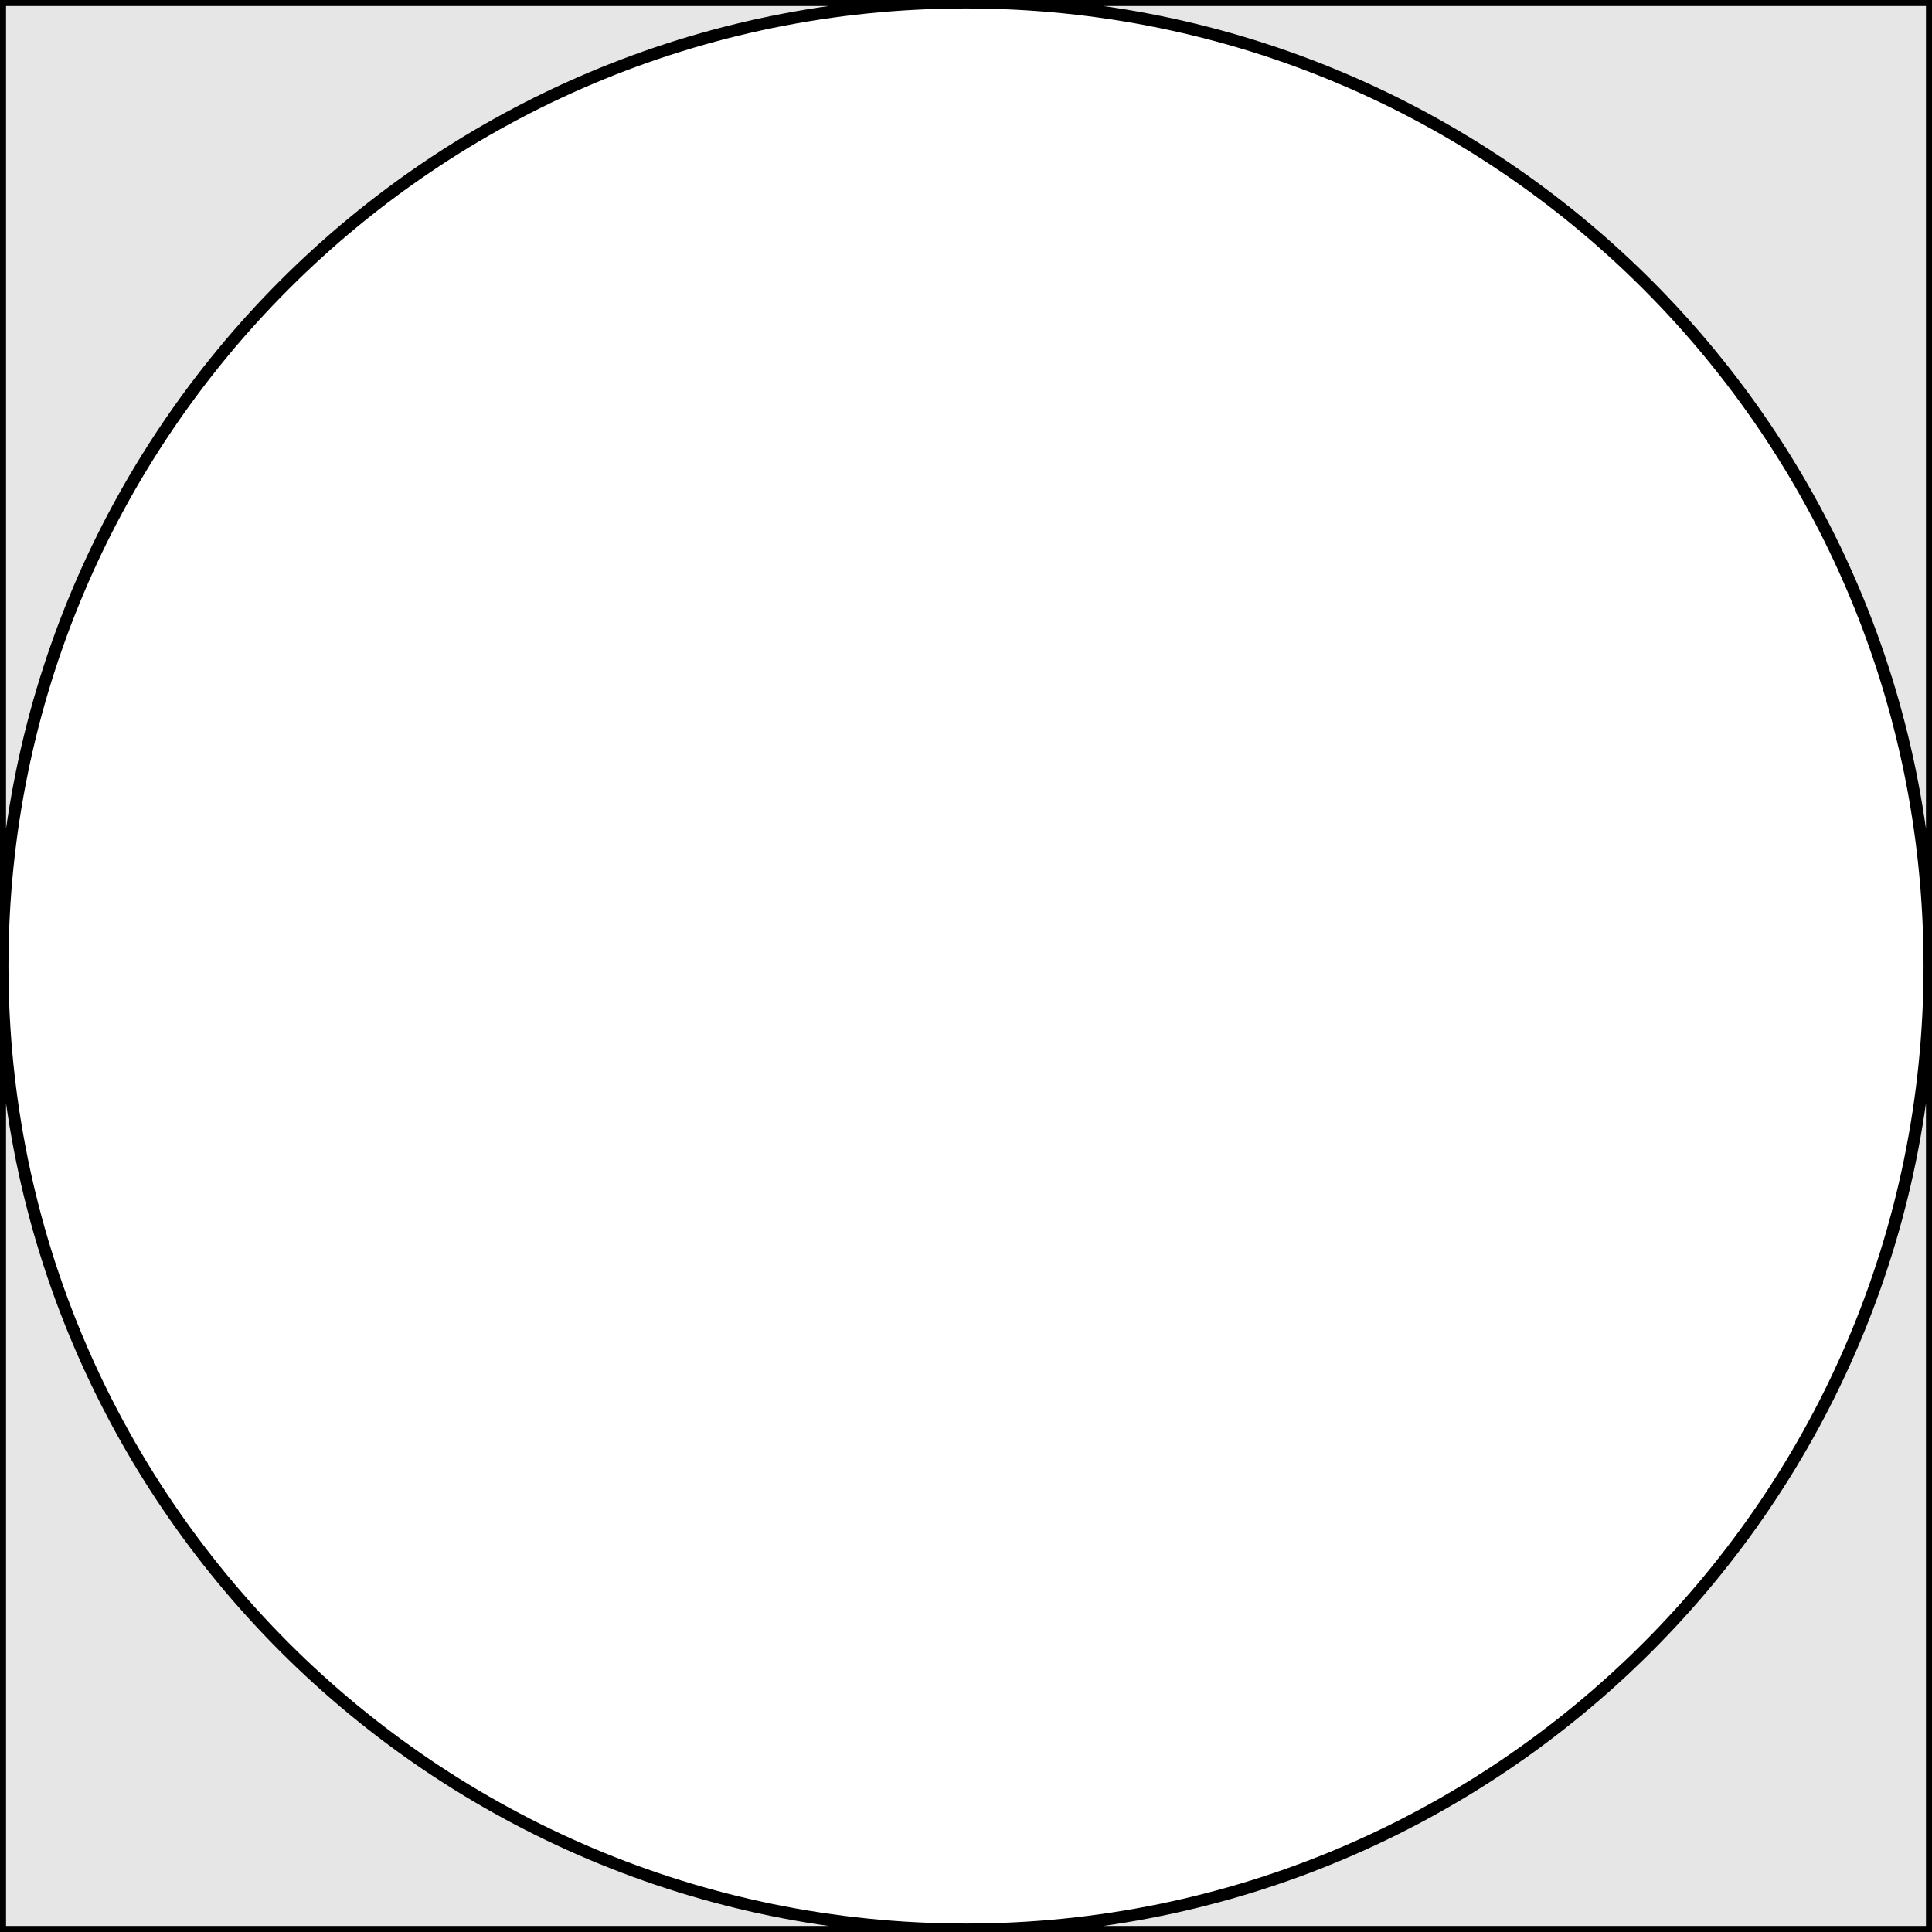
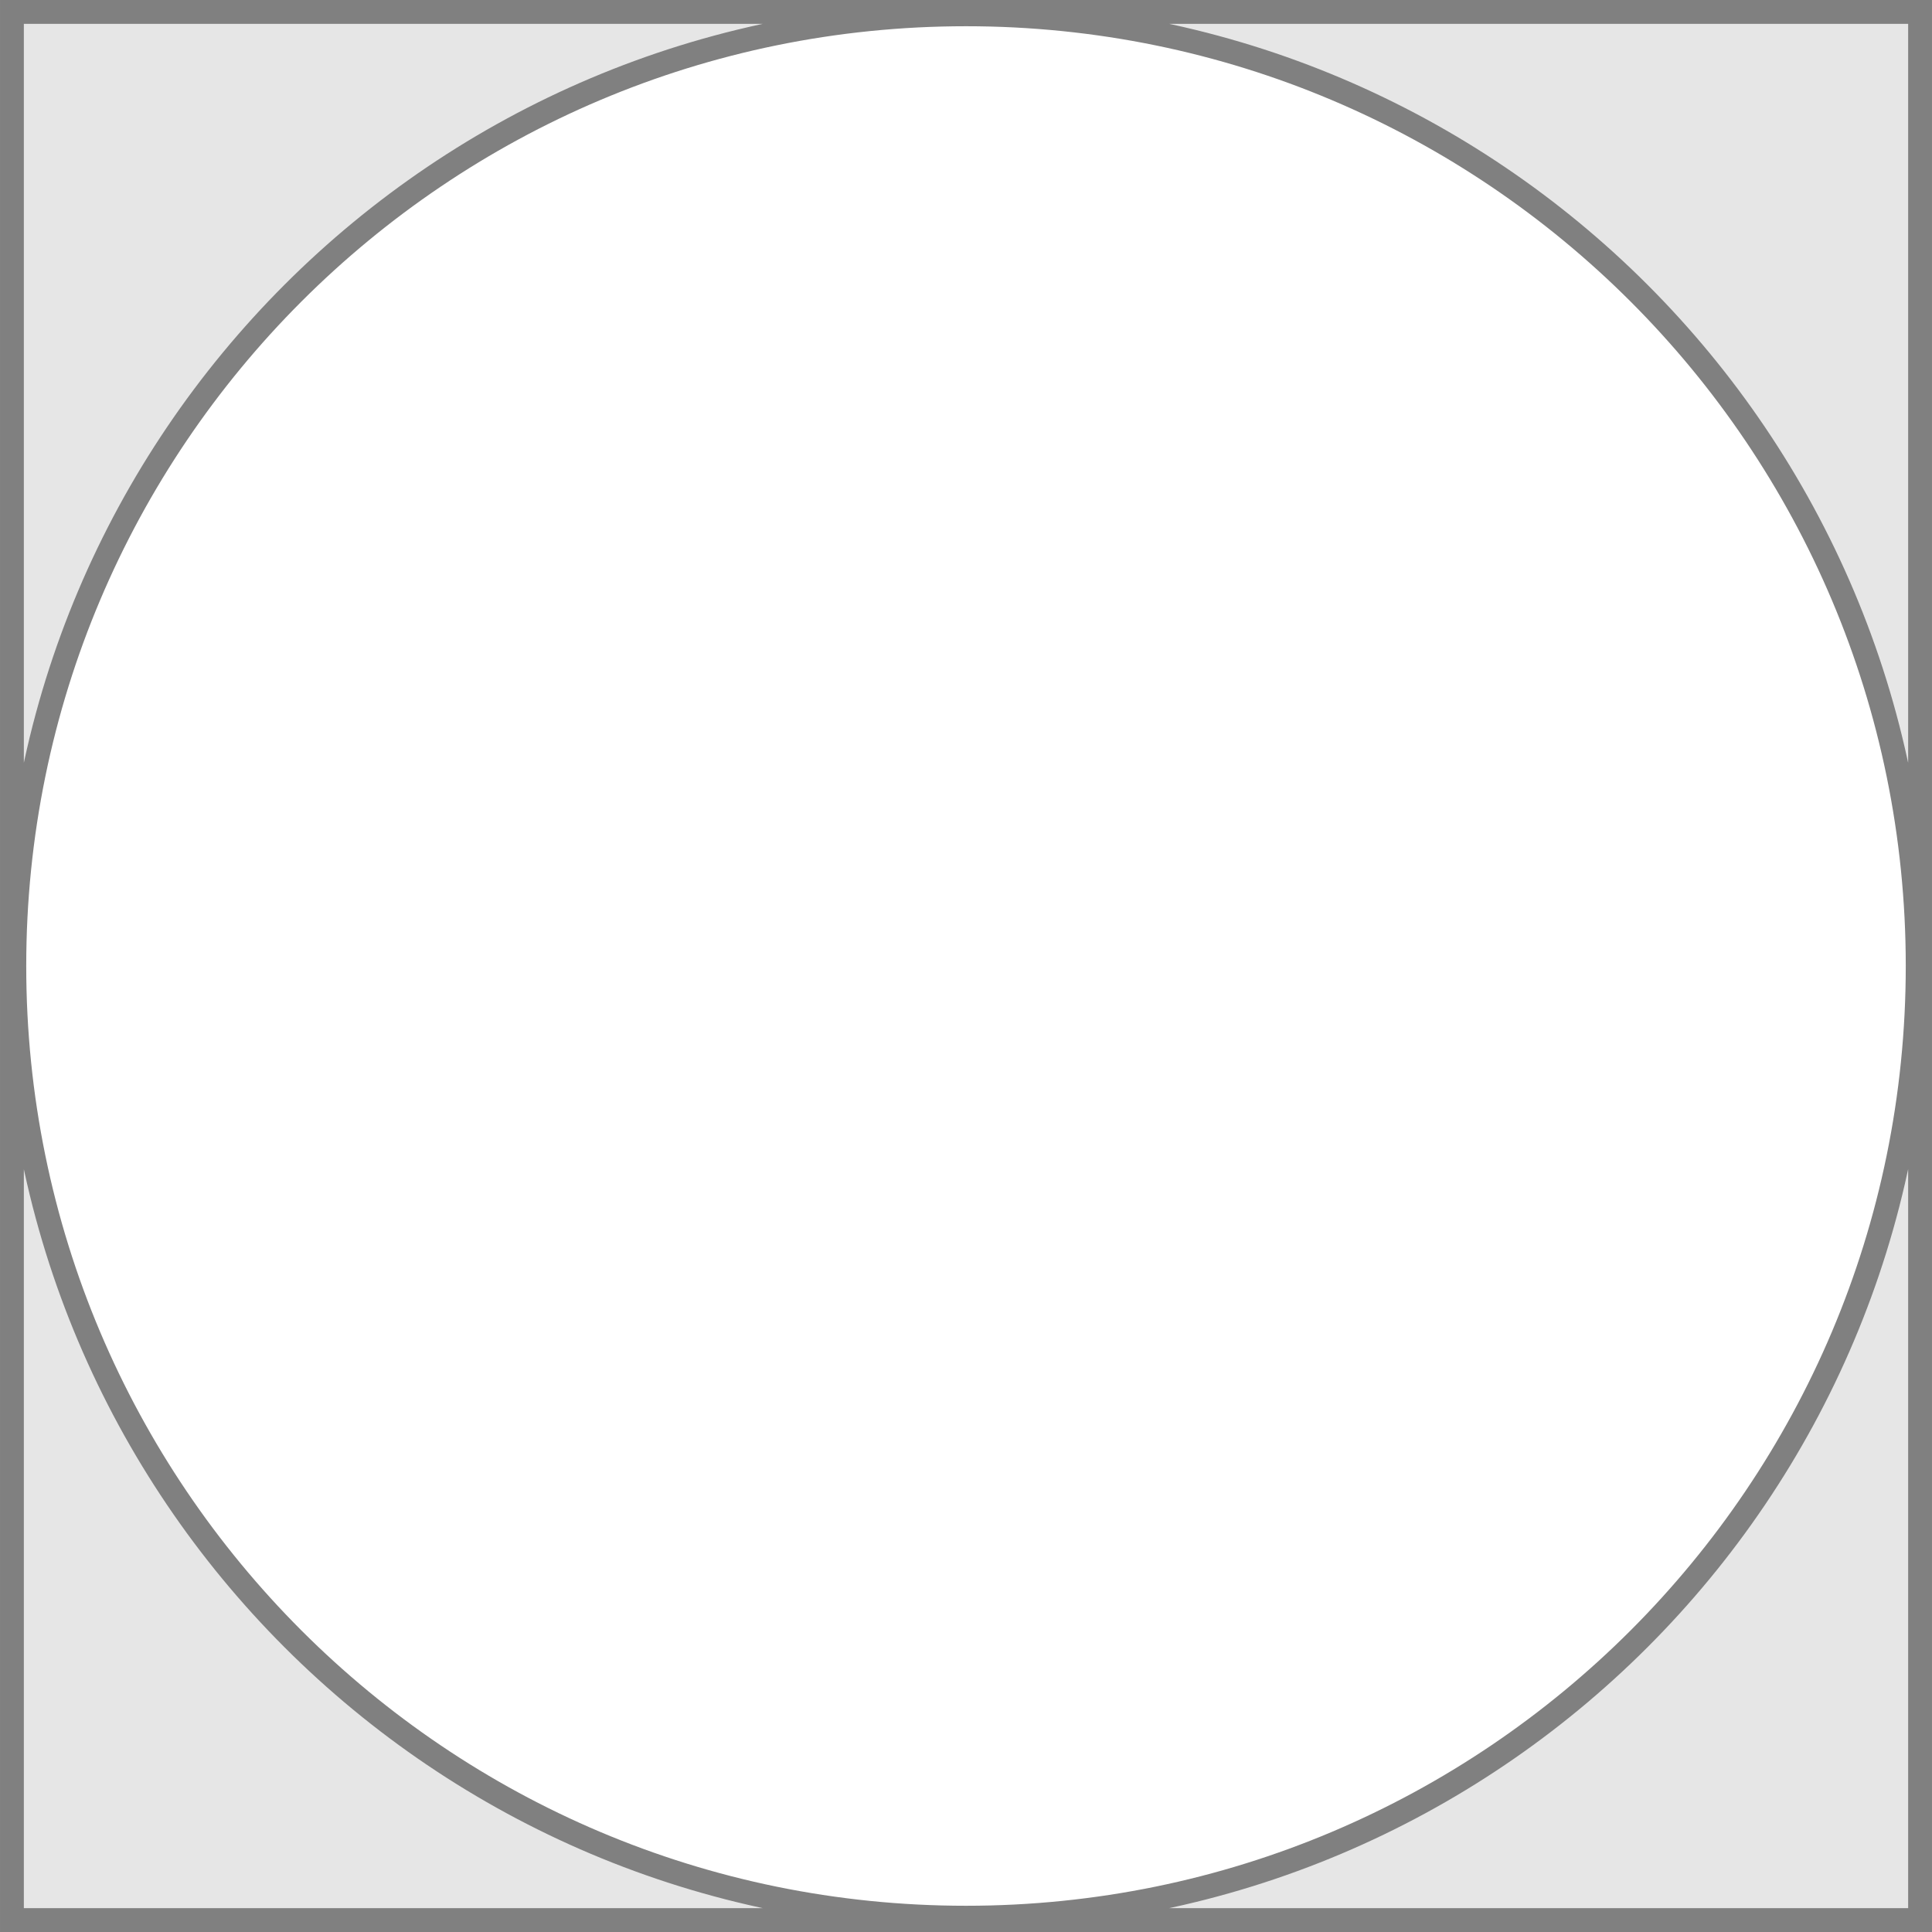
<svg xmlns="http://www.w3.org/2000/svg" width="800" height="800" viewBox="0 0 211.667 211.667" version="1.1" id="svg1">
  <defs id="defs1" />
  <g id="layer1">
-     <path id="rect4" style="fill:#000000;stroke-width:1.323;stroke:#000000;stroke-opacity:1;stroke-dasharray:none;fill-opacity:0.1" d="M 0 0 L 0 211.667 L 211.667 211.667 L 211.667 0 L 0 0 z M 105.833 0.265 A 105.569 105.569 0 0 1 211.402 105.833 A 105.569 105.569 0 0 1 105.833 211.402 A 105.569 105.569 0 0 1 0.265 105.833 A 105.569 105.569 0 0 1 105.833 0.265 z " />
+     <path id="rect4" style="fill:#000000;fill-opacity:0.1;stroke:#808080;stroke-width:2.613;stroke-dasharray:none;stroke-opacity:1;paint-order:normal" d="M 1.307,1.307 V 210.36 H 210.36 V 1.307 Z M 105.833,1.568 A 104.265,104.265 0 0 1 210.099,105.833 104.265,104.265 0 0 1 105.833,210.099 104.265,104.265 0 0 1 1.568,105.833 104.265,104.265 0 0 1 105.833,1.568 Z" />
  </g>
</svg>
